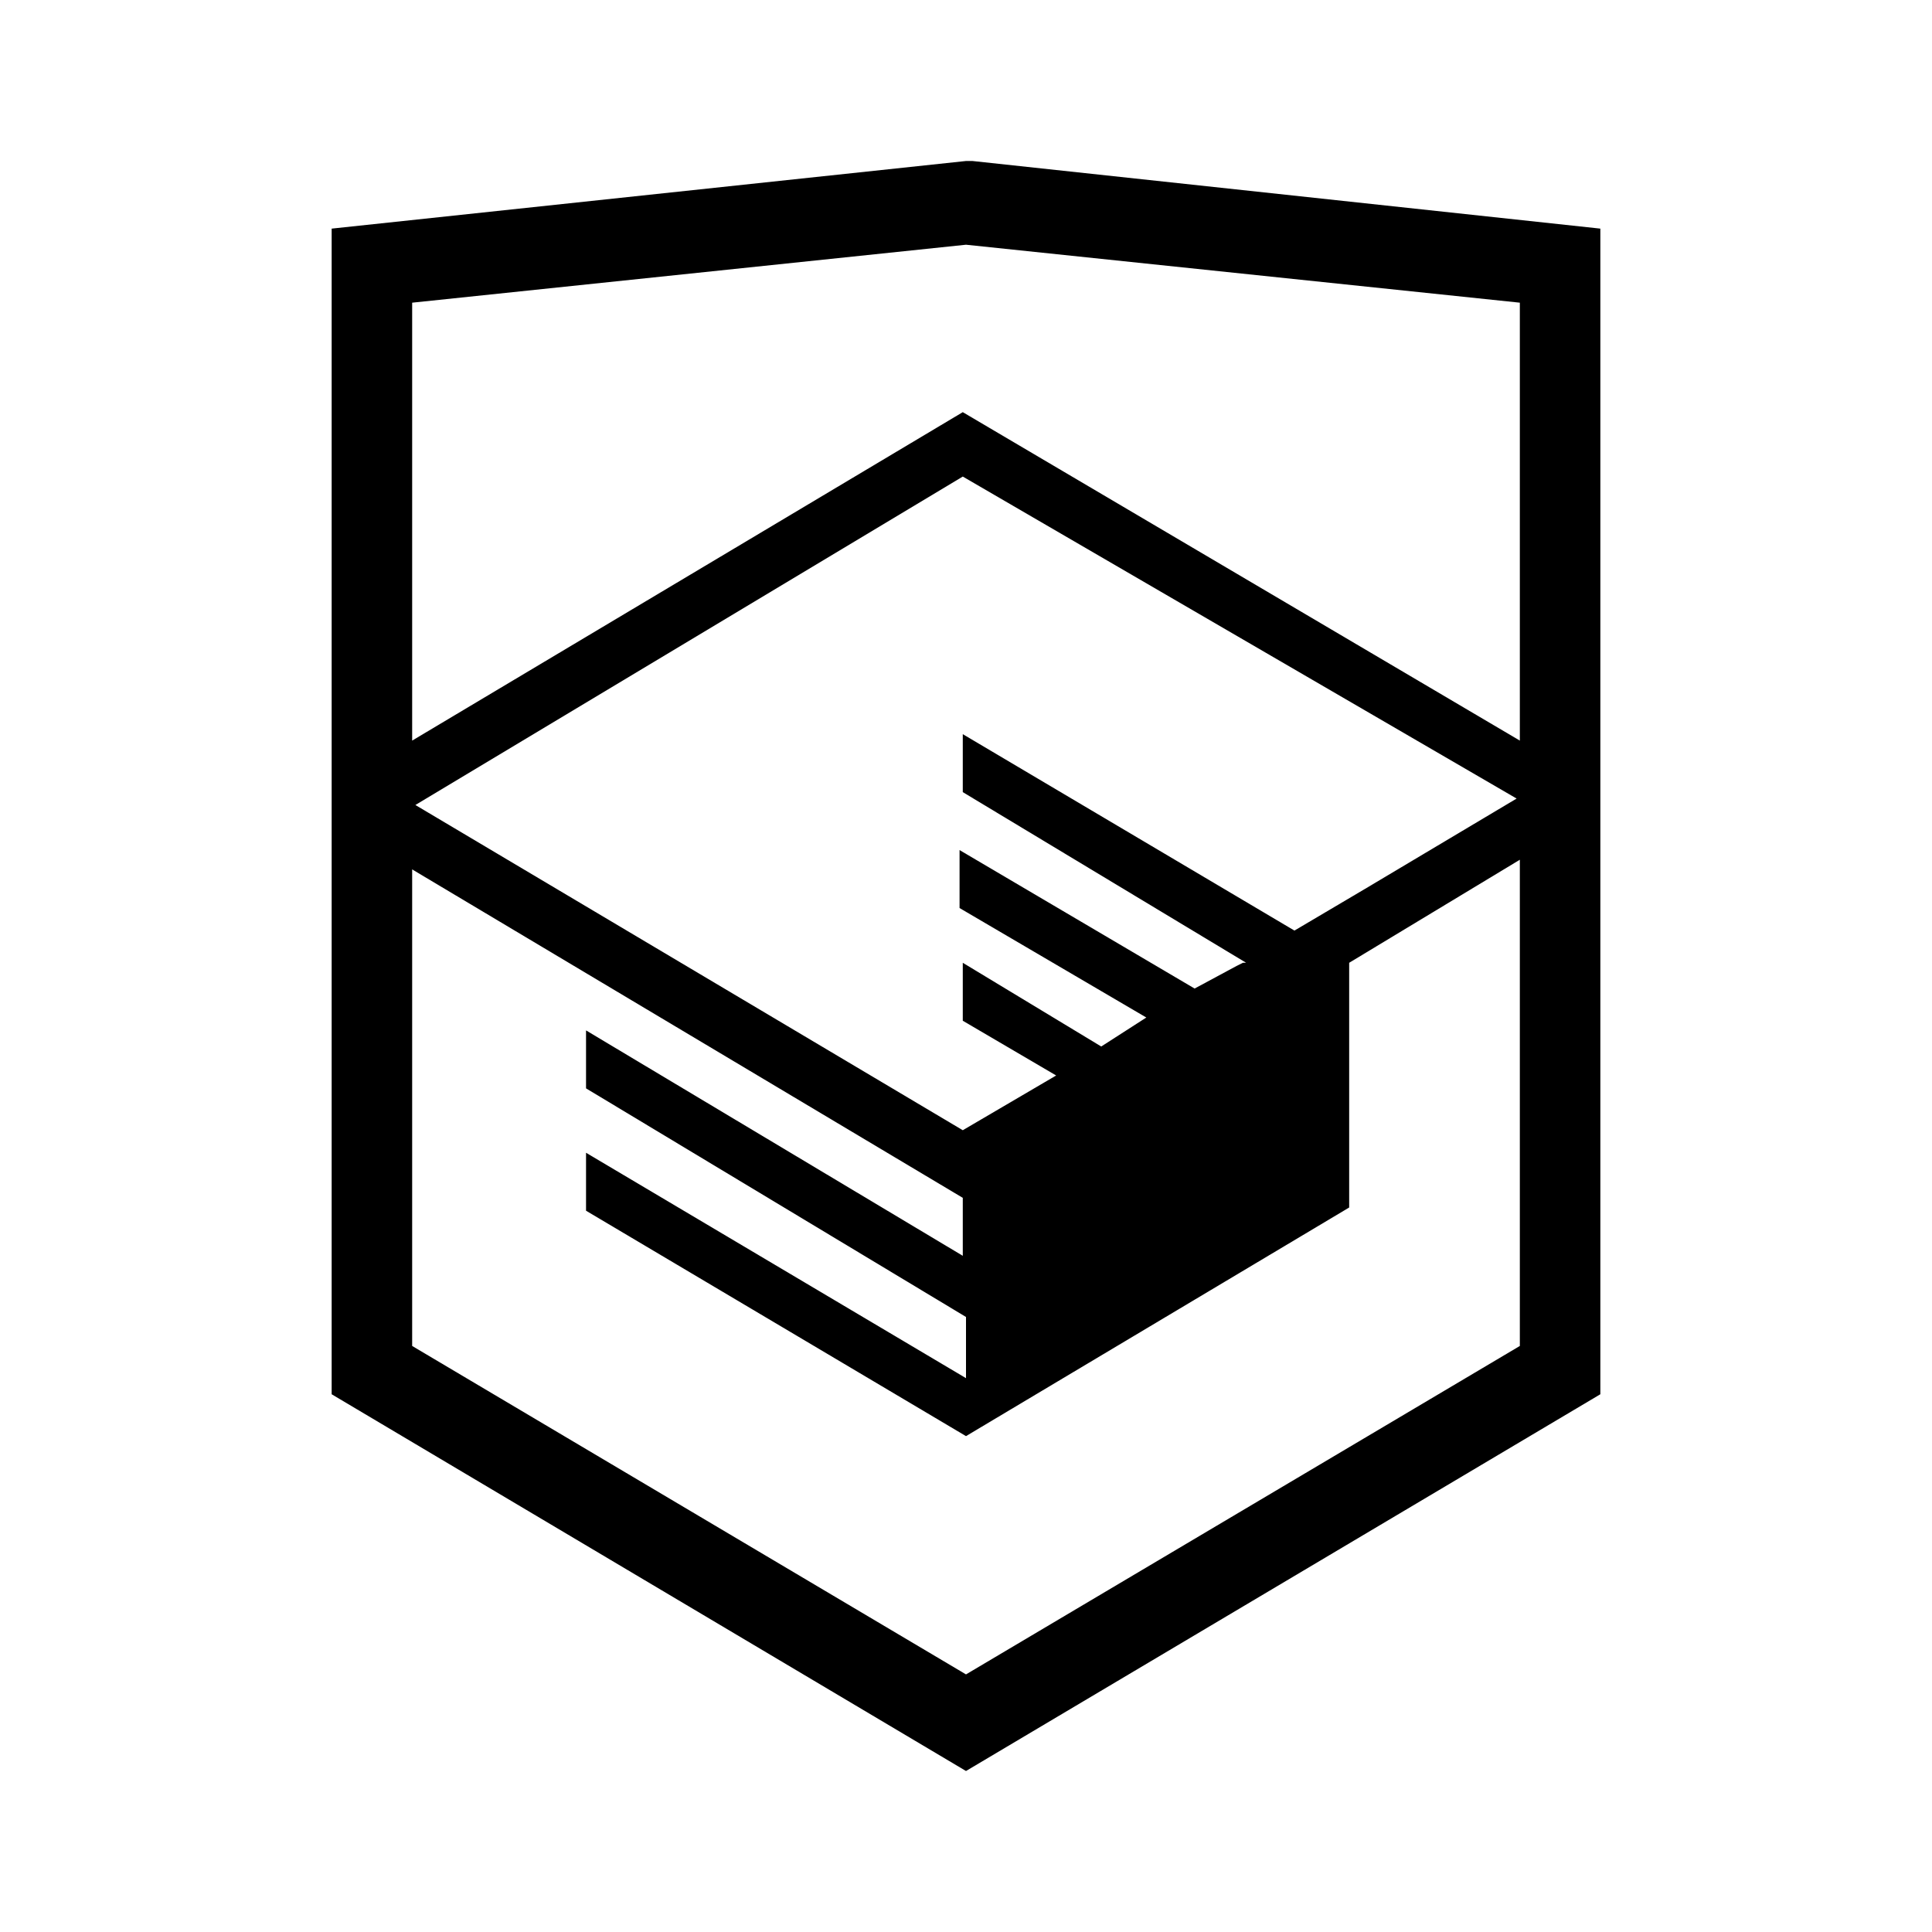
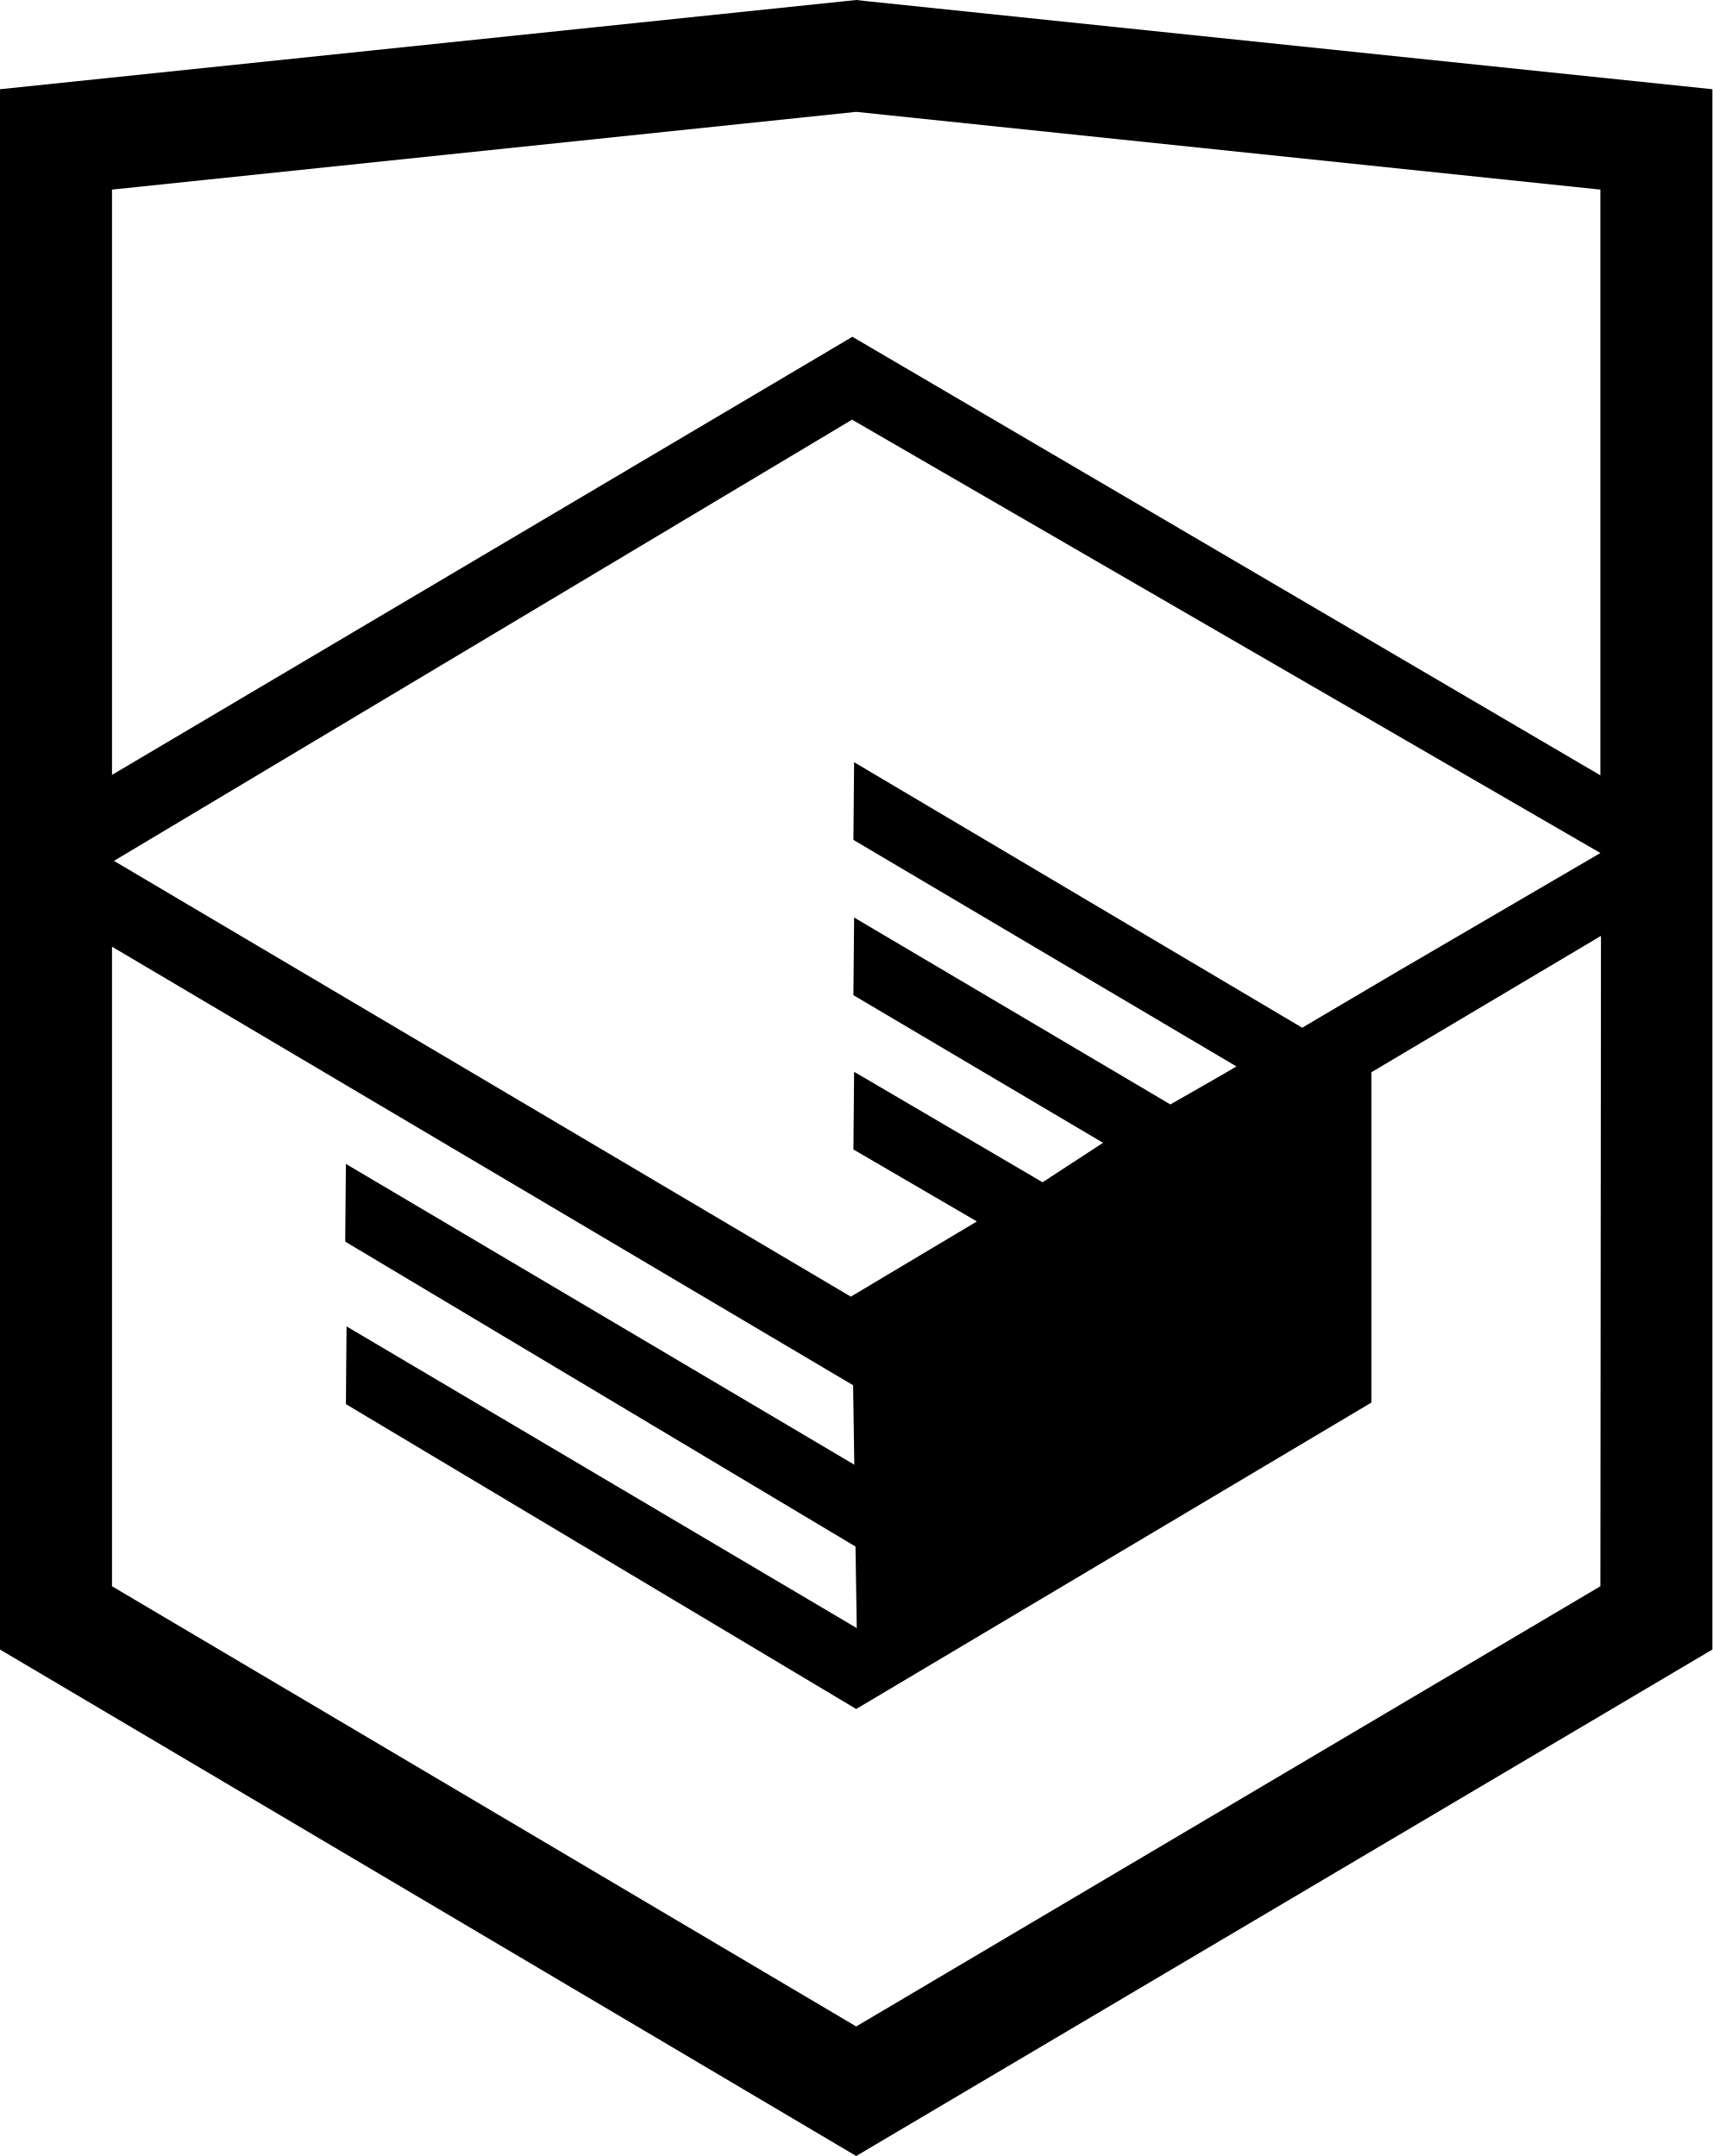
- <svg xmlns="http://www.w3.org/2000/svg" viewBox="0 0 60 60">
-   <path d="M30.2 5h-.2l-19.7 2.1v36.2l19.7 11.7 19.7-11.7v-36.2l-19.5-2.1zm17 36.8l-17.2 10.2-17.2-10.2v-14.8l17.1 10.2v1.8l-11.7-7v1.8l11.8 7.1v1.9l-11.8-7v1.8l11.8 7 11.9-7.1v-7.6l5.3-3.2v15.1zm-.1-17l-4.7 2.8-2.2 1.3-10.3-6.1v1.8l8.8 5.3h-.1l-.2.1-1.3.7-7.3-4.3v1.8l5.8 3.4-1.4.9-4.3-2.6v1.8l2.9 1.7-2.9 1.7-17-10.1 17-10.2 17.2 10zm.1-1.8l-17.3-10.2-17.1 10.2v-13.6l17.2-1.8 17.2 1.8v13.6z" />
+ <svg xmlns="http://www.w3.org/2000/svg" viewBox="0 0 27 34" fill="currentColor">
+   <path d="M13.643 0.016L13.5 0L0 1.407V26.013L13.5 34L27 26.013V1.407L13.643 0.016ZM25.234 25.015L13.5 31.957L1.766 25.015V14.929L13.451 21.845L13.47 23.098L5.454 18.355L5.443 19.58L13.489 24.389L13.509 25.675L5.464 20.917L5.454 22.143L13.5 26.951L21.624 22.118V20.893V16.909L25.243 14.759L25.234 25.015ZM25.234 13.452L22.015 15.332L20.532 16.207L13.467 12.02L13.456 13.245L19.496 16.818L19.443 16.849L19.313 16.925L18.454 17.417L13.467 14.469L13.456 15.694L17.392 18.022L16.459 18.631L16.438 18.644L13.467 16.902L13.456 18.127L15.403 19.262L13.415 20.448L1.797 13.576L13.435 6.618L25.234 13.452ZM25.234 12.227L13.44 5.311L1.766 12.22V2.99L13.5 1.764L25.234 2.99V12.227Z" fill="currentColor" />
</svg>
